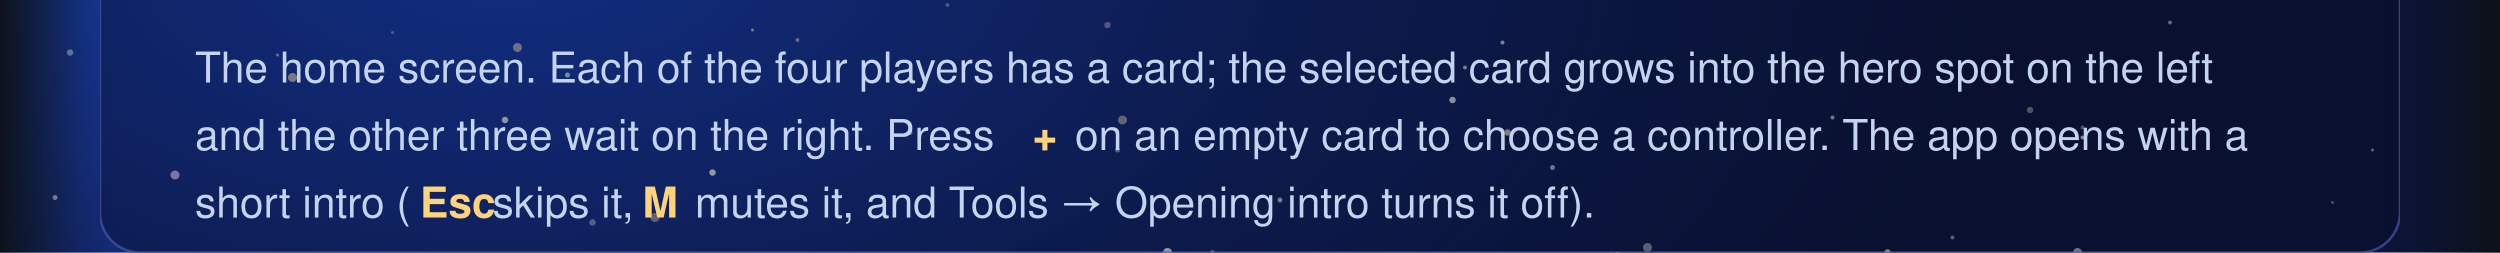
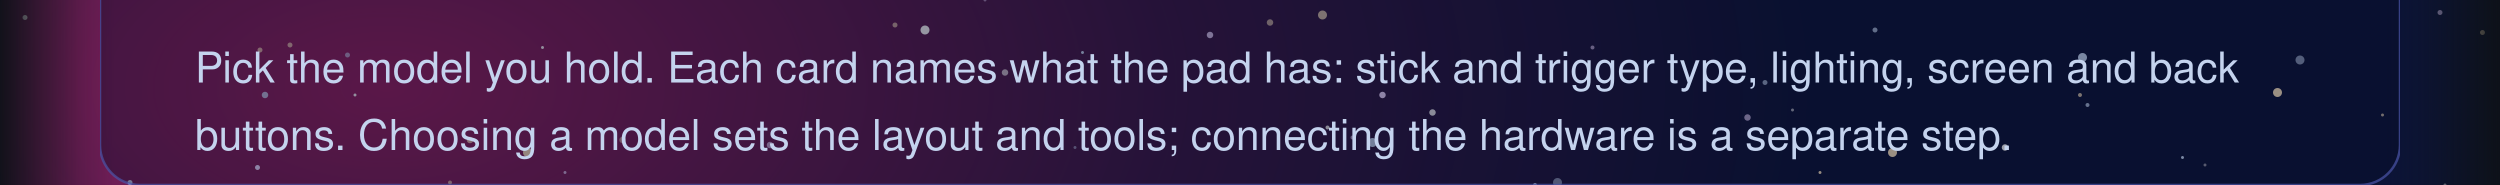
- <svg xmlns="http://www.w3.org/2000/svg" viewBox="0 0 1000 101" width="1000" height="101" role="img" aria-label="The home screen. Each of the four players has a card; the selected card grows into the hero spot on the left and the other three wait on the right. Press + on an empty card to choose a controller. The">
+ <svg xmlns="http://www.w3.org/2000/svg" viewBox="0 0 1000 74" width="1000" height="74" role="img" aria-label="Pick the model you hold. Each card names what the pad has: stick and trigger type, lighting, screen and back buttons. Choosing a model sets the layout and tools; connecting the hardware is a separate ">
  <defs>
    <radialGradient id="nbK">
      <stop offset="0" stop-color="#000" stop-opacity=".8" />
      <stop offset="1" stop-color="#000" stop-opacity="0" />
    </radialGradient>
    <radialGradient id="nbC">
      <stop offset="0" stop-color="#fff7e0" stop-opacity=".95" />
      <stop offset=".35" stop-color="#ffd9a0" stop-opacity=".35" />
      <stop offset="1" stop-color="#ffd9a0" stop-opacity="0" />
    </radialGradient>
    <radialGradient id="nb0d9488">
      <stop offset="0" stop-color="#0d9488" stop-opacity="1" />
      <stop offset=".55" stop-color="#0d9488" stop-opacity=".35" />
      <stop offset="1" stop-color="#0d9488" stop-opacity="0" />
    </radialGradient>
    <radialGradient id="nb1d4ed8">
      <stop offset="0" stop-color="#1d4ed8" stop-opacity="1" />
      <stop offset=".55" stop-color="#1d4ed8" stop-opacity=".35" />
      <stop offset="1" stop-color="#1d4ed8" stop-opacity="0" />
    </radialGradient>
    <radialGradient id="nb2563eb">
      <stop offset="0" stop-color="#2563eb" stop-opacity="1" />
      <stop offset=".55" stop-color="#2563eb" stop-opacity=".35" />
      <stop offset="1" stop-color="#2563eb" stop-opacity="0" />
    </radialGradient>
    <radialGradient id="nb6d28d9">
      <stop offset="0" stop-color="#6d28d9" stop-opacity="1" />
      <stop offset=".55" stop-color="#6d28d9" stop-opacity=".35" />
      <stop offset="1" stop-color="#6d28d9" stop-opacity="0" />
    </radialGradient>
    <radialGradient id="nb7c3aed">
      <stop offset="0" stop-color="#7c3aed" stop-opacity="1" />
      <stop offset=".55" stop-color="#7c3aed" stop-opacity=".35" />
      <stop offset="1" stop-color="#7c3aed" stop-opacity="0" />
    </radialGradient>
    <radialGradient id="nbbe185d">
      <stop offset="0" stop-color="#be185d" stop-opacity="1" />
      <stop offset=".55" stop-color="#be185d" stop-opacity=".35" />
      <stop offset="1" stop-color="#be185d" stop-opacity="0" />
    </radialGradient>
    <radialGradient id="nbdb2777">
      <stop offset="0" stop-color="#db2777" stop-opacity="1" />
      <stop offset=".55" stop-color="#db2777" stop-opacity=".35" />
      <stop offset="1" stop-color="#db2777" stop-opacity="0" />
    </radialGradient>
    <linearGradient id="bg_hbar" x1="0" y1="0" x2="0" y2="1">
      <stop offset="0" stop-color="#22d3ee" />
      <stop offset="1" stop-color="#8b5cf6" />
    </linearGradient>
    <clipPath id="bg_clip">
-       <path d="M0 0 H1000 V101 H0 V0 Z" />
+       <path d="M0 0 H1000 V74 H0 V0 Z" />
    </clipPath>
  </defs>
  <style>.da{animation:da 38s ease-in-out infinite alternate}.db{animation:db 46s ease-in-out infinite alternate}.dc{animation:dc 52s ease-in-out infinite alternate}@keyframes da{to{transform:translate(60px,26px)}}@keyframes db{to{transform:translate(-70px,34px)}}@keyframes dc{to{transform:translate(44px,-46px)}}.gr{animation:gr 140s linear infinite}@keyframes gr{to{transform:rotate(360deg)}}.t0{animation:tw 3s ease-in-out infinite}.t1{animation:tw 4.5s ease-in-out infinite;animation-delay:-1.2s}.t2{animation:tw 6s ease-in-out infinite;animation-delay:-3s}@keyframes tw{50%{opacity:.15}}.shs{animation:shs 11s linear infinite}@keyframes shs{0%,80%{transform:translate(0,0);opacity:0}82%{opacity:1}94%{transform:translate(300px,140px);opacity:0}100%{opacity:0}}.t{font-family:-apple-system,"Segoe UI",Helvetica,Arial,sans-serif}.mo{font-family:ui-monospace,SFMono-Regular,Consolas,Menlo,monospace}@media (prefers-reduced-motion:reduce){*{animation:none!important}}</style>
-   <path d="M0 0 H1000 V101 H0 V0 Z" fill="#0c1438" />
+   <path d="M0 0 H1000 V74 H0 V0 Z" fill="#0c1438" />
  <g clip-path="url(#bg_clip)">
-     <g class="da">
-       <ellipse cx="200" cy="-19" rx="600" ry="310" fill="url(#nb1d4ed8)" opacity="0.853" />
+     <g class="dc">
+       <ellipse cx="152" cy="35" rx="577" ry="310" fill="url(#nbdb2777)" opacity="0.651" />
    </g>
-     <circle cx="449" cy="48" r="1.8" fill="#ffe9c4" opacity="0.61" />
-     <circle cx="117" cy="31" r="1.8" fill="#ffe9c4" opacity="0.76" />
-     <circle cx="262" cy="87" r="1.8" fill="#ffe9c4" opacity="0.58" />
-     <circle cx="202" cy="48" r="1.3" fill="#ffffff" opacity="0.92" class="t0" />
-     <circle cx="581" cy="40" r="1.3" fill="#ffffff" opacity="0.88" class="t1" />
-     <circle cx="647" cy="102" r="1.3" fill="#ffffff" opacity="0.69" />
-     <circle cx="829" cy="52" r="0.6" fill="#cfe3ff" opacity="0.83" class="t2" />
-     <circle cx="70" cy="70" r="1.8" fill="#e9d5ff" opacity="0.84" class="t1" />
-     <circle cx="379" cy="2" r="0.8" fill="#cfe3ff" opacity="0.50" />
-     <circle cx="467" cy="101" r="1.8" fill="#ffffff" opacity="0.96" class="t2" />
-     <circle cx="755" cy="101" r="1.3" fill="#ffe9c4" opacity="0.93" class="t2" />
-     <circle cx="868" cy="9" r="0.8" fill="#ffffff" opacity="0.61" />
-     <circle cx="833" cy="55" r="0.8" fill="#ffe9c4" opacity="0.92" class="t2" />
-     <circle cx="659" cy="99" r="1.8" fill="#ffffff" opacity="0.54" />
-     <circle cx="111" cy="22" r="0.6" fill="#ffffff" opacity="0.66" />
-     <circle cx="933" cy="81" r="0.6" fill="#cfe3ff" opacity="0.52" />
-     <circle cx="512" cy="80" r="1.0" fill="#e9d5ff" opacity="0.84" class="t1" />
-     <circle cx="831" cy="101" r="1.8" fill="#cfe3ff" opacity="0.81" class="t1" />
-     <circle cx="28" cy="21" r="1.3" fill="#cfe3ff" opacity="0.55" />
-     <circle cx="949" cy="60" r="0.6" fill="#cfe3ff" opacity="0.69" />
-     <circle cx="833" cy="51" r="0.8" fill="#e9d5ff" opacity="0.55" />
-     <circle cx="621" cy="67" r="1.0" fill="#ffffff" opacity="0.69" />
-     <circle cx="285" cy="69" r="1.3" fill="#ffffff" opacity="0.94" class="t0" />
-     <circle cx="227" cy="30" r="1.0" fill="#cfe3ff" opacity="0.97" class="t1" />
-     <circle cx="781" cy="95" r="0.8" fill="#ffffff" opacity="0.55" />
-     <circle cx="601" cy="17" r="0.8" fill="#ffffff" opacity="0.80" class="t0" />
-     <circle cx="364" cy="53" r="1.0" fill="#ffffff" opacity="0.60" />
-     <circle cx="319" cy="16" r="0.8" fill="#ffe9c4" opacity="0.63" />
-     <circle cx="812" cy="44" r="1.3" fill="#ffe9c4" opacity="0.50" />
-     <circle cx="22" cy="79" r="1.0" fill="#e9d5ff" opacity="0.85" class="t1" />
-     <circle cx="443" cy="10" r="1.3" fill="#e9d5ff" opacity="0.54" />
-     <circle cx="447" cy="60" r="1.0" fill="#ffffff" opacity="0.55" />
-     <circle cx="157" cy="13" r="0.6" fill="#ffe9c4" opacity="0.50" />
-     <circle cx="301" cy="12" r="0.6" fill="#ffe9c4" opacity="0.79" class="t1" />
-     <circle cx="237" cy="89" r="1.3" fill="#cfe3ff" opacity="0.58" />
-     <circle cx="733" cy="47" r="0.8" fill="#ffffff" opacity="0.71" />
-     <circle cx="485" cy="101" r="1.0" fill="#cfe3ff" opacity="0.64" />
-     <circle cx="603" cy="53" r="1.3" fill="#ffe9c4" opacity="0.82" class="t0" />
-     <circle cx="586" cy="27" r="0.8" fill="#ffffff" opacity="0.74" />
-     <circle cx="207" cy="19" r="1.8" fill="#ffe9c4" opacity="0.68" />
+     <circle cx="358" cy="10" r="1.0" fill="#ffe9c4" opacity="0.64" />
+     <circle cx="706" cy="33" r="1.0" fill="#cfe3ff" opacity="0.68" />
+     <circle cx="10" cy="7" r="1.0" fill="#ffffff" opacity="0.87" class="t1" />
+     <circle cx="911" cy="37" r="1.8" fill="#ffe9c4" opacity="0.99" class="t1" />
+     <circle cx="106" cy="38" r="1.3" fill="#cfe3ff" opacity="0.76" />
+     <circle cx="614" cy="74" r="0.8" fill="#cfe3ff" opacity="0.93" class="t2" />
+     <circle cx="750" cy="12" r="1.0" fill="#cfe3ff" opacity="0.75" />
+     <circle cx="116" cy="18" r="1.0" fill="#ffe9c4" opacity="0.65" />
+     <circle cx="142" cy="38" r="0.6" fill="#ffffff" opacity="0.90" class="t1" />
+     <circle cx="757" cy="61" r="1.8" fill="#ffe9c4" opacity="0.99" class="t1" />
+     <circle cx="573" cy="45" r="1.3" fill="#ffffff" opacity="0.87" class="t2" />
+     <circle cx="717" cy="44" r="0.6" fill="#ffffff" opacity="0.62" />
+     <circle cx="873" cy="63" r="0.6" fill="#cfe3ff" opacity="0.95" class="t2" />
+     <circle cx="553" cy="38" r="1.3" fill="#e9d5ff" opacity="0.99" class="t1" />
+     <circle cx="52" cy="73" r="1.0" fill="#cfe3ff" opacity="0.82" class="t1" />
+     <circle cx="226" cy="69" r="0.6" fill="#e9d5ff" opacity="0.76" />
+     <circle cx="104" cy="20" r="1.0" fill="#ffe9c4" opacity="0.66" />
+     <circle cx="484" cy="14" r="1.3" fill="#e9d5ff" opacity="0.85" class="t1" />
+     <circle cx="430" cy="59" r="0.6" fill="#cfe3ff" opacity="0.52" />
+     <circle cx="833" cy="23" r="1.8" fill="#cfe3ff" opacity="0.96" class="t1" />
+     <circle cx="719" cy="-2" r="1.3" fill="#cfe3ff" opacity="0.68" />
+     <circle cx="370" cy="12" r="1.8" fill="#ffffff" opacity="0.95" class="t2" />
+     <circle cx="308" cy="58" r="1.3" fill="#e9d5ff" opacity="0.71" />
+     <circle cx="637" cy="19" r="0.8" fill="#e9d5ff" opacity="0.68" />
+     <circle cx="978" cy="74" r="0.6" fill="#ffffff" opacity="0.57" />
+     <circle cx="180" cy="73" r="0.8" fill="#ffe9c4" opacity="0.62" />
+     <circle cx="549" cy="57" r="1.8" fill="#cfe3ff" opacity="0.89" class="t2" />
+     <circle cx="541" cy="55" r="0.8" fill="#e9d5ff" opacity="0.65" />
+     <circle cx="802" cy="59" r="1.3" fill="#ffffff" opacity="1.00" class="t0" />
+     <circle cx="728" cy="69" r="0.6" fill="#ffe9c4" opacity="0.95" class="t2" />
+     <circle cx="402" cy="29" r="1.3" fill="#ffffff" opacity="0.68" />
+     <circle cx="508" cy="9" r="1.3" fill="#ffe9c4" opacity="0.64" />
+     <circle cx="103" cy="67" r="1.0" fill="#e9d5ff" opacity="0.99" class="t2" />
+     <circle cx="394" cy="-0" r="0.6" fill="#e9d5ff" opacity="0.54" />
+     <circle cx="531" cy="51" r="0.8" fill="#ffffff" opacity="0.85" class="t1" />
+     <circle cx="882" cy="66" r="0.6" fill="#ffffff" opacity="0.53" />
+     <circle cx="433" cy="21" r="0.6" fill="#cfe3ff" opacity="0.89" class="t2" />
+     <circle cx="623" cy="73" r="1.8" fill="#cfe3ff" opacity="0.57" />
+     <circle cx="188" cy="56" r="1.3" fill="#ffe9c4" opacity="0.71" />
+     <circle cx="953" cy="46" r="0.6" fill="#ffe9c4" opacity="0.73" />
+     <circle cx="139" cy="22" r="1.0" fill="#cfe3ff" opacity="0.59" />
+     <circle cx="699" cy="47" r="1.3" fill="#e9d5ff" opacity="0.74" />
+     <circle cx="529" cy="6" r="1.8" fill="#ffe9c4" opacity="0.76" />
+     <circle cx="920" cy="24" r="1.8" fill="#cfe3ff" opacity="0.63" />
+     <circle cx="835" cy="42" r="0.8" fill="#cfe3ff" opacity="0.79" class="t0" />
+     <circle cx="217" cy="19" r="0.6" fill="#ffffff" opacity="0.88" class="t1" />
+     <circle cx="249" cy="56" r="1.3" fill="#ffe9c4" opacity="0.51" />
+     <circle cx="832" cy="38" r="0.8" fill="#ffe9c4" opacity="0.77" />
+     <circle cx="993" cy="13" r="1.0" fill="#ffe9c4" opacity="0.96" class="t1" />
+     <circle cx="211" cy="61" r="1.8" fill="#ffe9c4" opacity="0.91" class="t1" />
+     <circle cx="976" cy="5" r="1.0" fill="#e9d5ff" opacity="0.55" />
  </g>
  <defs>
    <linearGradient id="fdl">
      <stop offset="0" stop-color="#0d1117" stop-opacity="0.95" />
      <stop offset="0.35" stop-color="#0d1117" stop-opacity="0.55" />
      <stop offset="0.7" stop-color="#0d1117" stop-opacity="0.18" />
      <stop offset="1" stop-color="#0d1117" stop-opacity="0" />
    </linearGradient>
    <linearGradient id="fdr" x1="1" x2="0">
      <stop offset="0" stop-color="#0d1117" stop-opacity="0.95" />
      <stop offset="0.35" stop-color="#0d1117" stop-opacity="0.55" />
      <stop offset="0.7" stop-color="#0d1117" stop-opacity="0.18" />
      <stop offset="1" stop-color="#0d1117" stop-opacity="0" />
    </linearGradient>
  </defs>
-   <rect width="46" height="101" fill="url(#fdl)" />
-   <rect x="954" width="46" height="101" fill="url(#fdr)" />
+   <rect width="46" height="74" fill="url(#fdl)" />
+   <rect x="954" width="46" height="74" fill="url(#fdr)" />
  <defs>
    <clipPath id="cc">
-       <rect x="40" y="0" width="920" height="101" />
+       <rect x="40" y="0" width="920" height="74" />
    </clipPath>
  </defs>
  <g clip-path="url(#cc)">
    <g transform="translate(40 -16)">
-       <path d="M0 0 H920 V101 A16 16 0 0 1 904 117 H16 A16 16 0 0 1 0 101 V0 Z" fill="#070b24" fill-opacity=".40" stroke="#4a54a8" stroke-opacity=".7" />
+       <path d="M0 0 H920 V74 A16 16 0 0 1 904 90 H16 A16 16 0 0 1 0 74 V0 Z" fill="#070b24" fill-opacity=".40" stroke="#4a54a8" stroke-opacity=".7" />
    </g>
  </g>
-   <text x="78.0" y="33.0" class="t" font-size="17" fill="#c4d3ee" textLength="819.0" lengthAdjust="spacingAndGlyphs">The home screen. Each of the four players has a card; the selected card grows into the hero spot on the left</text>
-   <text x="78.0" y="60.0" class="t" font-size="17" fill="#c4d3ee" textLength="330.0" lengthAdjust="spacingAndGlyphs">and the other three wait on the right. Press</text>
-   <text x="413.0" y="60.0" class="t" font-size="17" font-weight="700" fill="#ffd37a" textLength="12.0" lengthAdjust="spacingAndGlyphs">+</text>
-   <text x="430.0" y="60.0" class="t" font-size="17" fill="#c4d3ee" textLength="480.0" lengthAdjust="spacingAndGlyphs">on an empty card to choose a controller. The app opens with a</text>
-   <text x="78.0" y="87.0" class="t" font-size="17" fill="#c4d3ee" textLength="90.0" lengthAdjust="spacingAndGlyphs">short intro (</text>
-   <text x="168.0" y="87.0" class="t" font-size="17" font-weight="700" fill="#ffd37a" textLength="24.0" lengthAdjust="spacingAndGlyphs">Esc</text>
-   <text x="197.0" y="87.0" class="t" font-size="17" fill="#c4d3ee" textLength="55.0" lengthAdjust="spacingAndGlyphs">skips it,</text>
-   <text x="257.0" y="87.0" class="t" font-size="17" font-weight="700" fill="#ffd37a" textLength="16.0" lengthAdjust="spacingAndGlyphs">M</text>
-   <text x="278.0" y="87.0" class="t" font-size="17" fill="#c4d3ee" textLength="370.0" lengthAdjust="spacingAndGlyphs">mutes it, and Tools → Opening intro turns it off).</text>
+   <text x="78.0" y="33.0" class="t" font-size="17" fill="#c4d3ee" textLength="829.0" lengthAdjust="spacingAndGlyphs">Pick the model you hold. Each card names what the pad has: stick and trigger type, lighting, screen and back</text>
+   <text x="78.0" y="60.0" class="t" font-size="17" fill="#c4d3ee" textLength="740.0" lengthAdjust="spacingAndGlyphs">buttons. Choosing a model sets the layout and tools; connecting the hardware is a separate step.</text>
</svg>
